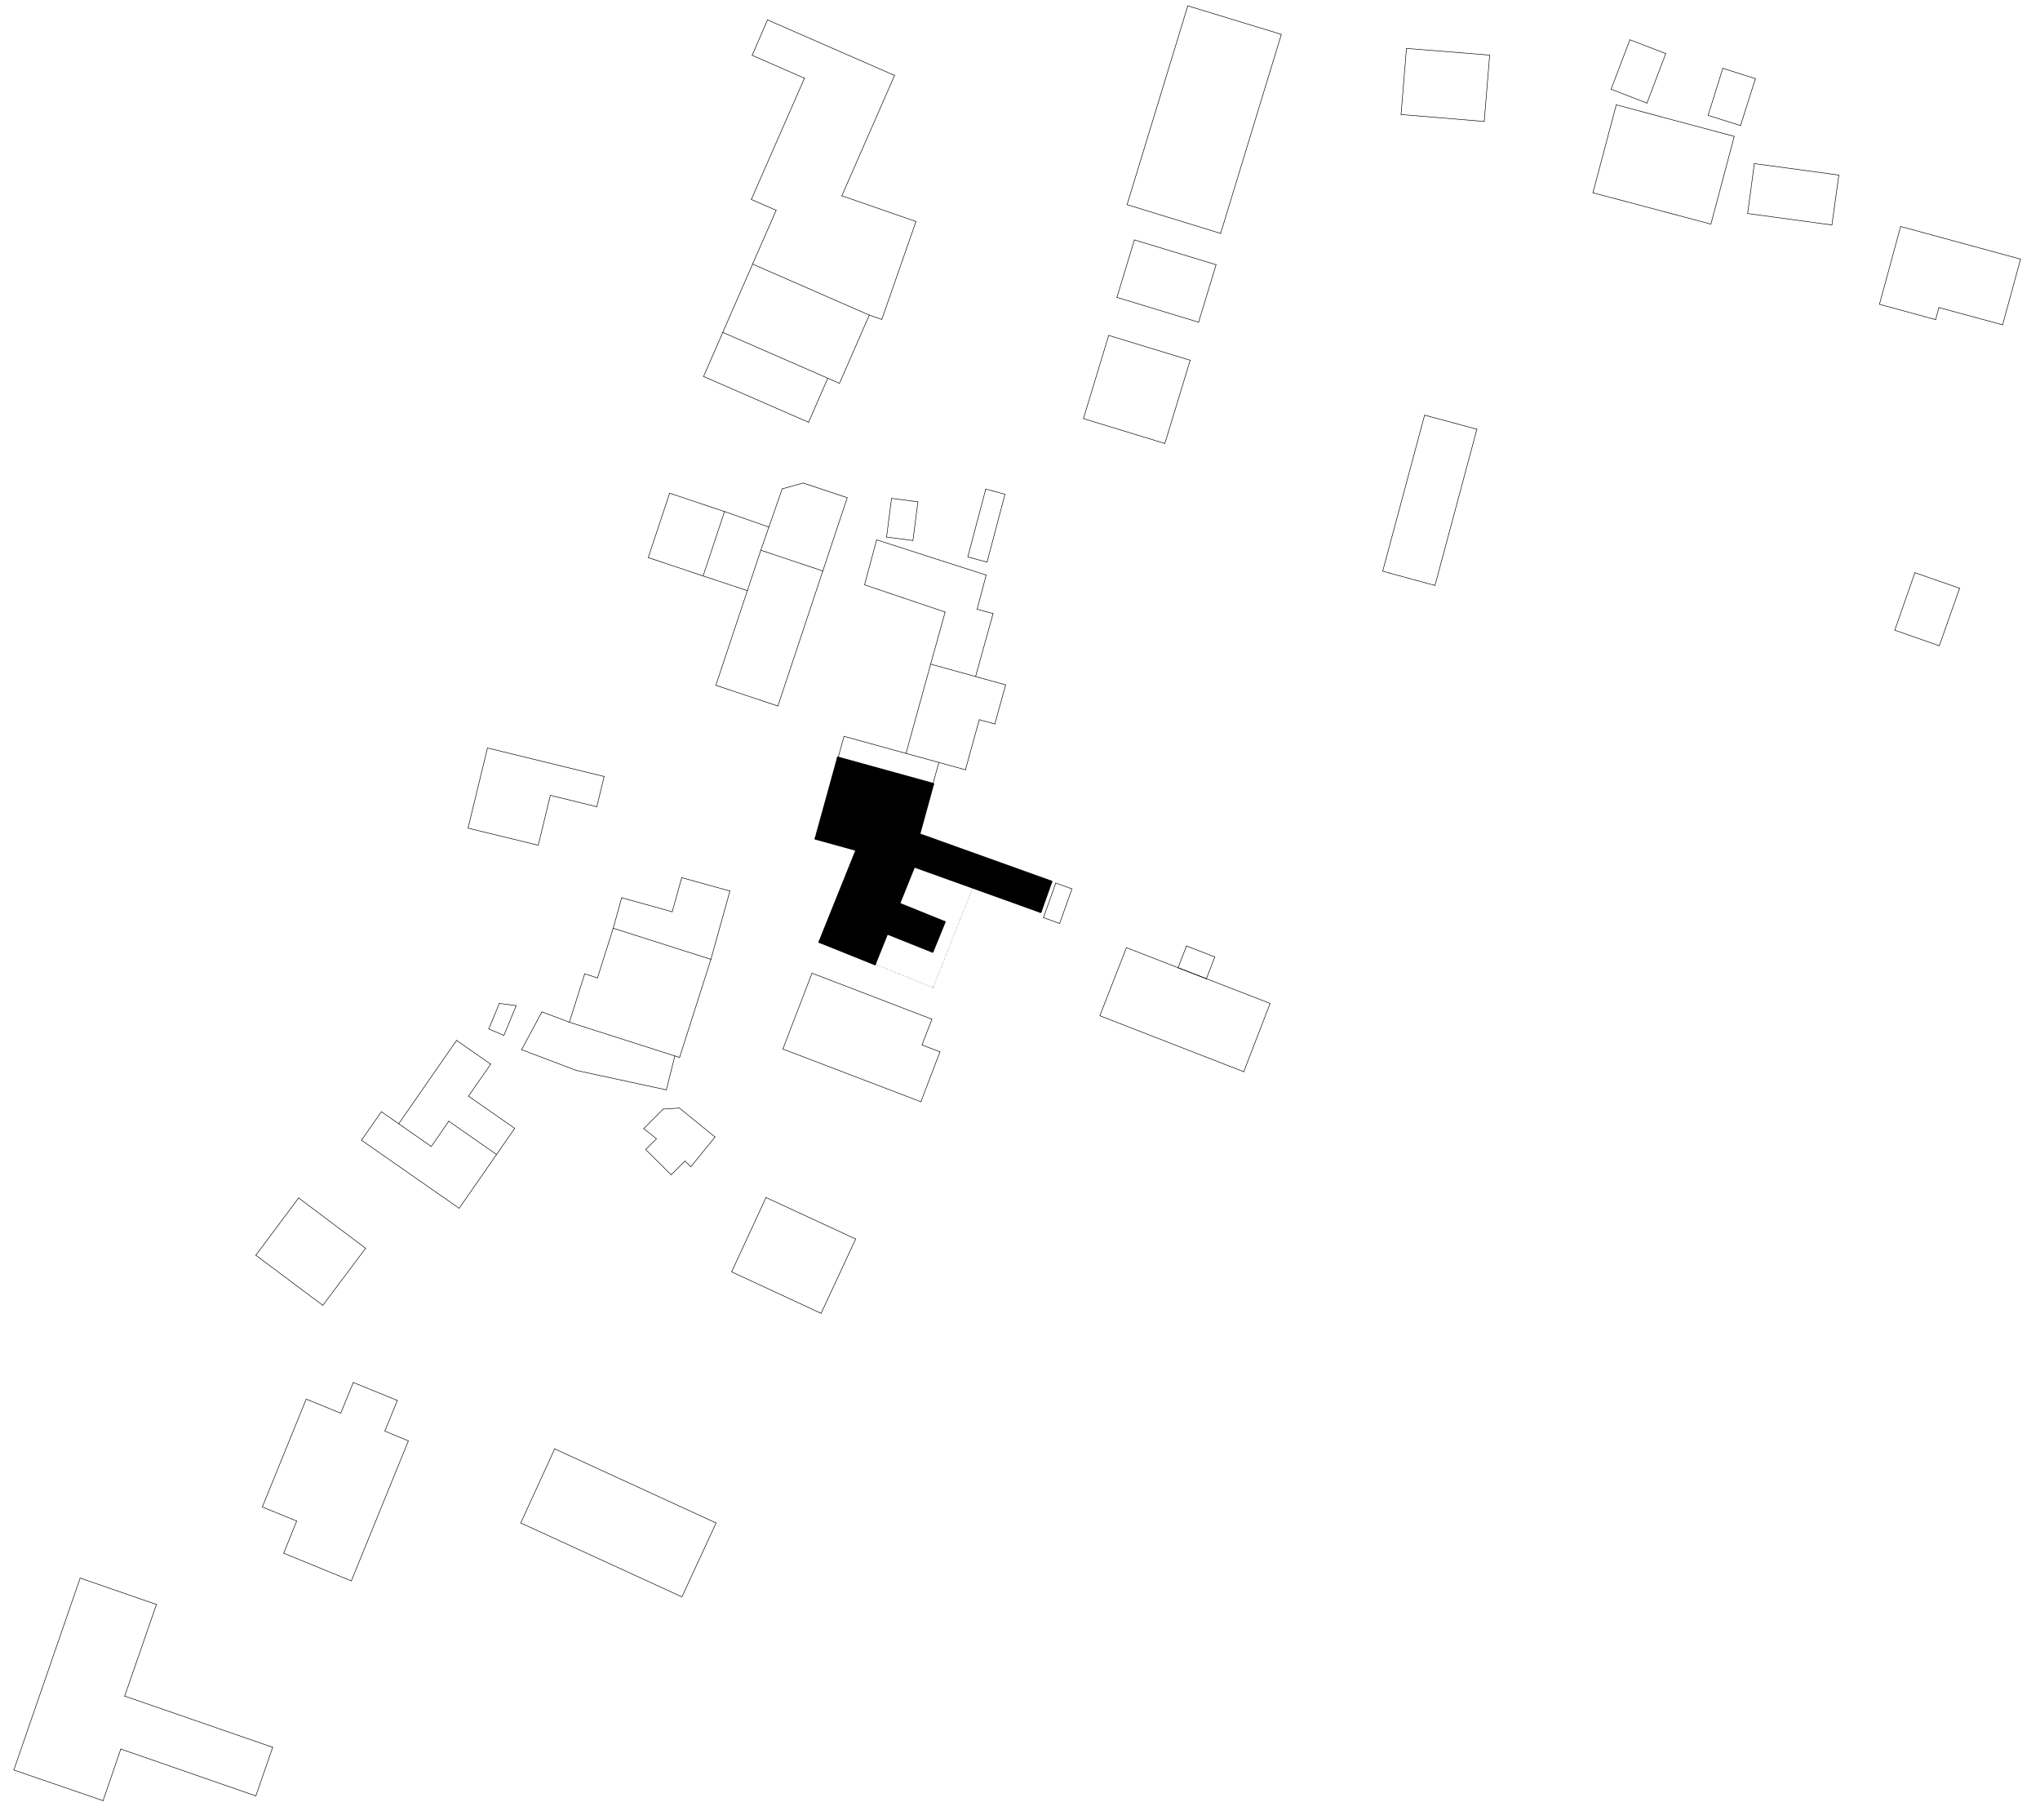
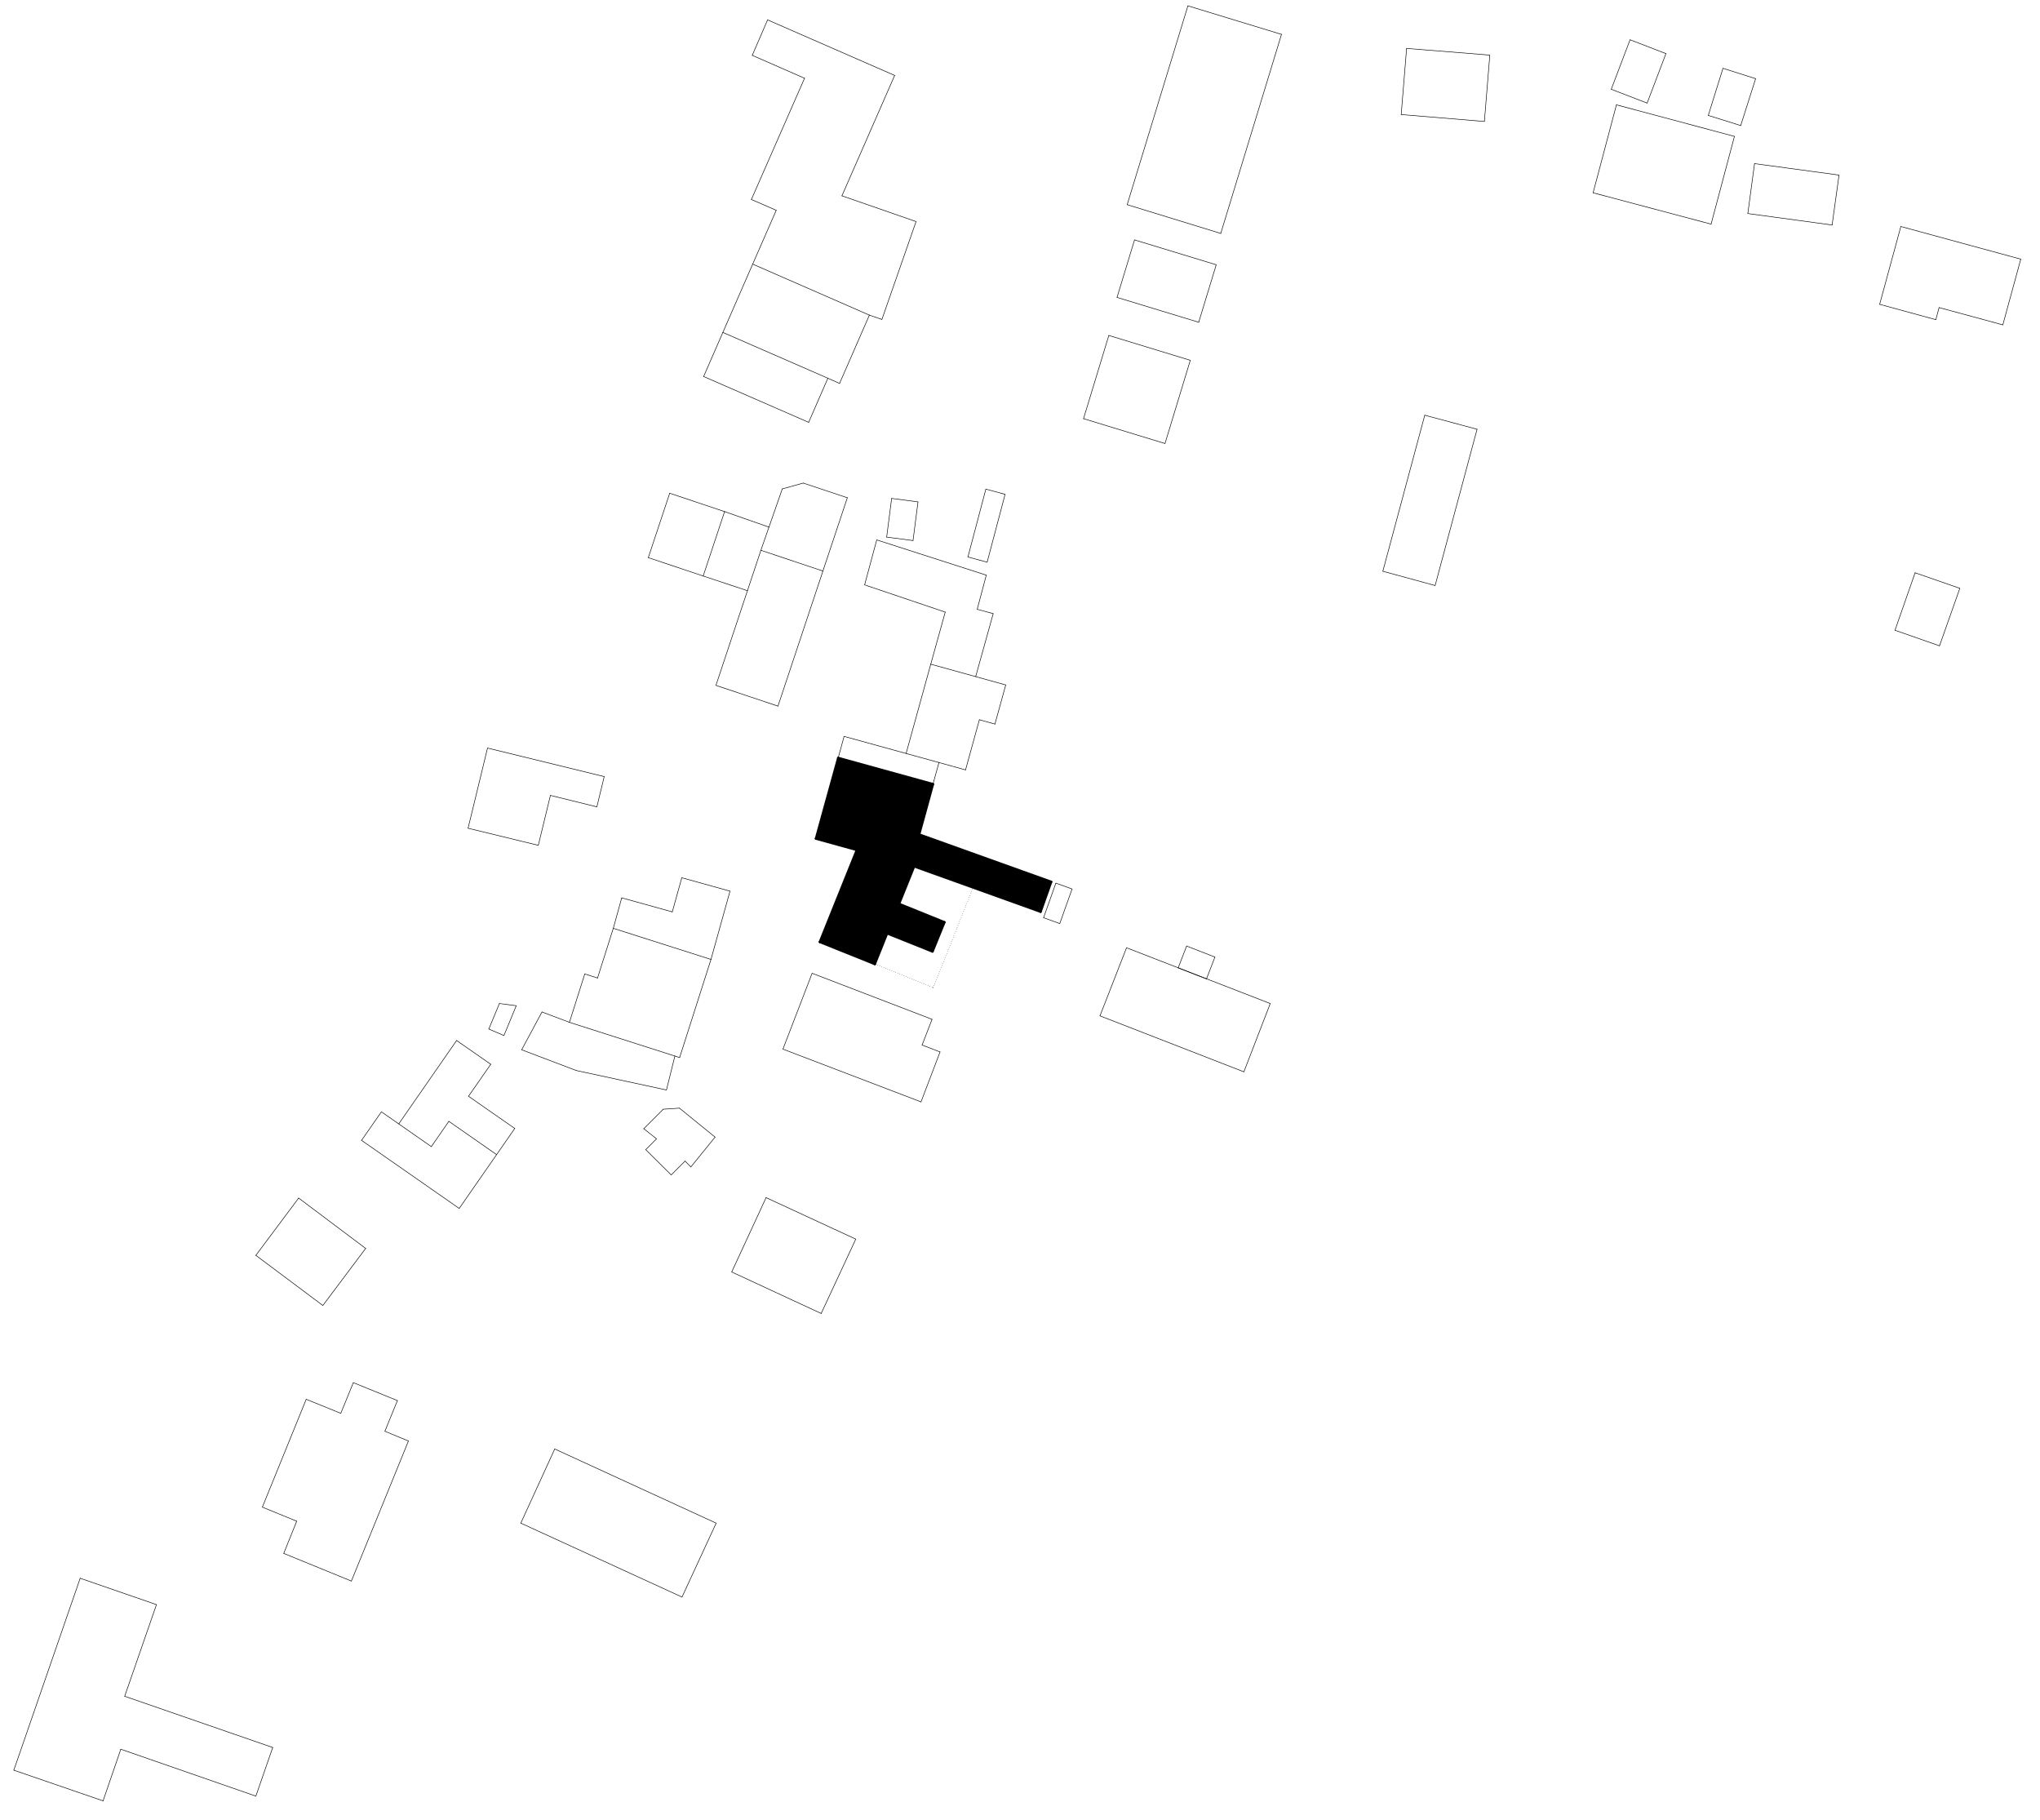
- <svg xmlns="http://www.w3.org/2000/svg" version="1.1" id="Layer_1" x="0px" y="0px" viewBox="0 0 944.1 841.9" style="enable-background:new 0 0 944.1 841.9;" xml:space="preserve">
+ <svg xmlns="http://www.w3.org/2000/svg" viewBox="0 0 944 842">
  <style type="text/css">
	.st0{fill:none;stroke:#000000;stroke-width:1.13;stroke-linecap:round;stroke-linejoin:round;}
	.st1{fill-rule:evenodd;clip-rule:evenodd;}
	.st2{fill:none;stroke:#000000;stroke-width:0.25;stroke-linecap:round;stroke-linejoin:round;}
</style>
  <g>
    <line class="st0" x1="387.9" y1="350.7" x2="377.6" y2="388" />
    <line class="st0" x1="377.6" y1="388" x2="421.4" y2="400.1" />
    <line class="st0" x1="421.4" y1="400.1" x2="425.3" y2="386.1" />
    <line class="st0" x1="425.3" y1="386.1" x2="431.7" y2="362.8" />
    <line class="st0" x1="431.7" y1="362.8" x2="387.9" y2="350.7" />
    <line class="st0" x1="423" y1="400.8" x2="481.5" y2="421.8" />
    <line class="st0" x1="481.5" y1="421.8" x2="486.4" y2="408" />
    <line class="st0" x1="486.4" y1="408" x2="425.3" y2="386.1" />
    <line class="st0" x1="425.3" y1="386.1" x2="421.4" y2="400.1" />
    <line class="st0" x1="421.4" y1="400.1" x2="423" y2="400.8" />
    <g>
-       <polyline class="st1" points="387.9,350.7 431.7,362.8 425.3,386.1 421.4,400.1 377.6,388 387.9,350.7   " />
-       <polyline class="st1" points="423,400.8 421.4,400.1 425.3,386.1 486.4,408 481.5,421.8 423,400.8   " />
-       <polyline class="st1" points="423,400.8 416,418.2 437,426.7 431.5,440.2 410.5,431.8 404.8,446 379.4,435.8 396.5,393.3     421.4,400.1 423,400.8   " />
+       <polyline class="st1" points="387.9,350.7 431.7,362.8 425.3,386.1 421.4,400.1 377.6,388 387.9,350.7" />
+       <polyline class="st1" points="423,400.8 421.4,400.1 425.3,386.1 486.4,408 481.5,421.8 423,400.8" />
+       <polyline class="st1" points="423,400.8 416,418.2 437,426.7 431.5,440.2 410.5,431.8 404.8,446 379.4,435.8 396.5,393.3     421.4,400.1 423,400.8" />
    </g>
    <line class="st0" x1="423" y1="400.8" x2="421.4" y2="400.1" />
    <line class="st0" x1="421.4" y1="400.1" x2="396.5" y2="393.3" />
    <line class="st0" x1="396.5" y1="393.3" x2="379.4" y2="435.8" />
    <line class="st0" x1="379.4" y1="435.8" x2="404.8" y2="446" />
    <line class="st0" x1="404.8" y1="446" x2="410.5" y2="431.8" />
    <line class="st0" x1="410.5" y1="431.8" x2="431.5" y2="440.2" />
    <line class="st0" x1="431.5" y1="440.2" x2="437" y2="426.7" />
    <line class="st0" x1="437" y1="426.7" x2="416" y2="418.2" />
    <line class="st0" x1="416" y1="418.2" x2="423" y2="400.8" />
    <line class="st2" x1="390.6" y1="340.7" x2="434.5" y2="352.8" />
    <line class="st2" x1="434.5" y1="352.8" x2="421.4" y2="400.1" />
    <line class="st2" x1="421.4" y1="400.1" x2="377.6" y2="388" />
    <line class="st2" x1="377.6" y1="388" x2="390.6" y2="340.7" />
    <line class="st2" x1="396.5" y1="393.3" x2="379.4" y2="435.8" />
    <line class="st2" x1="379.4" y1="435.8" x2="404.8" y2="446" />
    <line class="st2" x1="404.8" y1="446" x2="410.5" y2="431.8" />
    <line class="st2" x1="410.5" y1="431.8" x2="431.5" y2="440.2" />
    <line class="st2" x1="431.5" y1="440.2" x2="437" y2="426.7" />
    <line class="st2" x1="437" y1="426.7" x2="416" y2="418.2" />
    <line class="st2" x1="416" y1="418.2" x2="423" y2="400.8" />
    <line class="st2" x1="423" y1="400.8" x2="421.4" y2="400.1" />
    <line class="st2" x1="425.3" y1="386.1" x2="486.4" y2="408" />
    <line class="st2" x1="486.4" y1="408" x2="481.5" y2="421.8" />
    <line class="st2" x1="481.5" y1="421.8" x2="423" y2="400.8" />
    <line class="st2" x1="521.3" y1="438.5" x2="509" y2="470" />
    <line class="st2" x1="509" y1="470" x2="575.6" y2="495.9" />
    <line class="st2" x1="575.6" y1="495.9" x2="587.8" y2="464.3" />
    <line class="st2" x1="587.8" y1="464.3" x2="521.3" y2="438.5" />
    <line class="st2" x1="545.2" y1="447.8" x2="558.3" y2="452.9" />
    <line class="st2" x1="558.3" y1="452.9" x2="562.2" y2="442.8" />
    <line class="st2" x1="562.2" y1="442.8" x2="549.1" y2="437.7" />
    <line class="st2" x1="549.1" y1="437.7" x2="545.2" y2="447.8" />
    <line class="st2" x1="488.6" y1="408.6" x2="482.9" y2="424.6" />
    <line class="st2" x1="482.9" y1="424.6" x2="490.4" y2="427.3" />
    <line class="st2" x1="490.4" y1="427.3" x2="496.1" y2="411.3" />
    <line class="st2" x1="496.1" y1="411.3" x2="488.6" y2="408.6" />
    <line class="st2" x1="354.5" y1="554.1" x2="338.6" y2="588.5" />
    <line class="st2" x1="338.6" y1="588.5" x2="380" y2="607.7" />
    <line class="st2" x1="380" y1="607.7" x2="396" y2="573.3" />
    <line class="st2" x1="396" y1="573.3" x2="354.5" y2="554.1" />
    <line class="st2" x1="118.4" y1="580.8" x2="138.2" y2="554.3" />
    <line class="st2" x1="138.2" y1="554.3" x2="169.2" y2="577.6" />
    <line class="st2" x1="169.2" y1="577.6" x2="149.4" y2="604" />
    <line class="st2" x1="149.4" y1="604" x2="118.4" y2="580.8" />
    <line class="st2" x1="375.8" y1="450.3" x2="431.3" y2="471.6" />
    <line class="st2" x1="431.3" y1="471.6" x2="426.7" y2="483.5" />
    <line class="st2" x1="426.7" y1="483.5" x2="435" y2="486.7" />
    <line class="st2" x1="435" y1="486.7" x2="426.2" y2="509.8" />
    <line class="st2" x1="426.2" y1="509.8" x2="362.3" y2="485.4" />
    <line class="st2" x1="362.3" y1="485.4" x2="375.8" y2="450.3" />
    <line class="st2" x1="419.3" y1="348.6" x2="430.7" y2="307.3" />
    <line class="st2" x1="430.7" y1="307.3" x2="465.4" y2="316.9" />
    <line class="st2" x1="465.4" y1="316.9" x2="460.4" y2="335" />
    <line class="st2" x1="460.4" y1="335" x2="453.2" y2="333" />
    <line class="st2" x1="453.2" y1="333" x2="446.8" y2="356.2" />
    <line class="st2" x1="446.8" y1="356.2" x2="434.5" y2="352.8" />
    <line class="st2" x1="430.7" y1="307.3" x2="437.4" y2="283.2" />
    <line class="st2" x1="437.4" y1="283.2" x2="400.1" y2="270.6" />
    <line class="st2" x1="400.1" y1="270.6" x2="405.7" y2="249.8" />
    <line class="st2" x1="405.7" y1="249.8" x2="456.4" y2="266.1" />
    <line class="st2" x1="456.4" y1="266.1" x2="452.2" y2="281.9" />
    <line class="st2" x1="452.2" y1="281.9" x2="459.6" y2="283.9" />
    <line class="st2" x1="459.6" y1="283.9" x2="451.5" y2="313" />
    <line class="st2" x1="412.6" y1="230.6" x2="424.8" y2="232.2" />
    <line class="st2" x1="424.8" y1="232.2" x2="422.5" y2="250.1" />
    <line class="st2" x1="422.5" y1="250.1" x2="410.3" y2="248.5" />
    <line class="st2" x1="410.3" y1="248.5" x2="412.6" y2="230.6" />
    <line class="st2" x1="456.2" y1="226.3" x2="447.9" y2="257.7" />
    <line class="st2" x1="447.9" y1="257.7" x2="456.8" y2="260.1" />
    <line class="st2" x1="456.8" y1="260.1" x2="465.1" y2="228.7" />
    <line class="st2" x1="465.1" y1="228.7" x2="456.2" y2="226.3" />
    <line class="st2" x1="331.3" y1="317.1" x2="360" y2="326.7" />
    <line class="st2" x1="360" y1="326.7" x2="380.8" y2="264.2" />
    <line class="st2" x1="380.8" y1="264.2" x2="352.1" y2="254.6" />
    <line class="st2" x1="352.1" y1="254.6" x2="331.3" y2="317.1" />
    <line class="st2" x1="380.8" y1="264.2" x2="392.1" y2="230.3" />
    <line class="st2" x1="392.1" y1="230.3" x2="371.7" y2="223.5" />
    <line class="st2" x1="371.7" y1="223.5" x2="362" y2="226.2" />
    <line class="st2" x1="362" y1="226.2" x2="352.1" y2="254.6" />
    <line class="st2" x1="345.9" y1="273.3" x2="325.4" y2="266.5" />
    <line class="st2" x1="325.4" y1="266.5" x2="335.3" y2="236.7" />
    <line class="st2" x1="335.3" y1="236.7" x2="355.9" y2="243.9" />
    <line class="st2" x1="325.4" y1="266.5" x2="300" y2="258" />
    <line class="st2" x1="300" y1="258" x2="309.9" y2="228.2" />
    <line class="st2" x1="309.9" y1="228.2" x2="335.3" y2="236.7" />
    <line class="st2" x1="337.8" y1="412.3" x2="315.5" y2="406.1" />
    <line class="st2" x1="315.5" y1="406.1" x2="311.1" y2="421.9" />
    <line class="st2" x1="311.1" y1="421.9" x2="287.7" y2="415.4" />
    <line class="st2" x1="287.7" y1="415.4" x2="283.8" y2="429.5" />
    <line class="st2" x1="283.8" y1="429.5" x2="329" y2="443.9" />
    <line class="st2" x1="329" y1="443.9" x2="337.8" y2="412.3" />
    <line class="st2" x1="329" y1="443.9" x2="314.5" y2="489.3" />
    <line class="st2" x1="314.5" y1="489.3" x2="263.5" y2="473" />
    <line class="st2" x1="263.5" y1="473" x2="270.6" y2="450.6" />
    <line class="st2" x1="270.6" y1="450.6" x2="276.5" y2="452.5" />
    <line class="st2" x1="276.5" y1="452.5" x2="283.8" y2="429.5" />
    <line class="st2" x1="312.3" y1="488.6" x2="308.4" y2="504.3" />
    <line class="st2" x1="308.4" y1="504.3" x2="266.7" y2="495.3" />
    <line class="st2" x1="266.7" y1="495.3" x2="241.4" y2="485.7" />
    <line class="st2" x1="241.4" y1="485.7" x2="250.8" y2="468.2" />
    <line class="st2" x1="250.8" y1="468.2" x2="263.5" y2="473" />
    <line class="st2" x1="231.1" y1="464.3" x2="226.2" y2="476.1" />
    <line class="st2" x1="226.2" y1="476.1" x2="233.2" y2="479.1" />
    <line class="st2" x1="233.2" y1="479.1" x2="238.9" y2="465.3" />
    <line class="st2" x1="238.9" y1="465.3" x2="231.1" y2="464.3" />
    <line class="st2" x1="314.4" y1="512.7" x2="330.9" y2="526.1" />
    <line class="st2" x1="330.9" y1="526.1" x2="319.7" y2="539.9" />
    <line class="st2" x1="319.7" y1="539.9" x2="317" y2="537.2" />
    <line class="st2" x1="317" y1="537.2" x2="310.6" y2="543.6" />
    <line class="st2" x1="310.6" y1="543.6" x2="298.8" y2="531.9" />
    <line class="st2" x1="298.8" y1="531.9" x2="303.8" y2="526.9" />
    <line class="st2" x1="303.8" y1="526.9" x2="297.9" y2="522.2" />
    <line class="st2" x1="297.9" y1="522.2" x2="306.9" y2="513.2" />
    <line class="st2" x1="306.9" y1="513.2" x2="314.4" y2="512.7" />
    <line class="st2" x1="167.3" y1="527.6" x2="212.5" y2="559.1" />
    <line class="st2" x1="212.5" y1="559.1" x2="229.8" y2="534.2" />
    <line class="st2" x1="229.8" y1="534.2" x2="207.7" y2="518.8" />
    <line class="st2" x1="207.7" y1="518.8" x2="199.6" y2="530.5" />
    <line class="st2" x1="199.6" y1="530.5" x2="176.5" y2="514.4" />
    <line class="st2" x1="176.5" y1="514.4" x2="167.3" y2="527.6" />
    <line class="st2" x1="184.5" y1="520" x2="211.3" y2="481.4" />
    <line class="st2" x1="211.3" y1="481.4" x2="227.1" y2="492.4" />
    <line class="st2" x1="227.1" y1="492.4" x2="216.8" y2="507.2" />
    <line class="st2" x1="216.8" y1="507.2" x2="238.2" y2="522.1" />
    <line class="st2" x1="238.2" y1="522.1" x2="229.8" y2="534.2" />
    <line class="st2" x1="501.4" y1="193.7" x2="539.1" y2="205.2" />
    <line class="st2" x1="539.1" y1="205.2" x2="550.8" y2="166.7" />
    <line class="st2" x1="550.8" y1="166.7" x2="513.1" y2="155.2" />
    <line class="st2" x1="513.1" y1="155.2" x2="501.4" y2="193.7" />
    <line class="st2" x1="516.9" y1="137.6" x2="554.7" y2="149.1" />
    <line class="st2" x1="554.7" y1="149.1" x2="562.8" y2="122.5" />
    <line class="st2" x1="562.8" y1="122.5" x2="525" y2="111" />
    <line class="st2" x1="525" y1="111" x2="516.9" y2="137.6" />
    <line class="st2" x1="383.1" y1="175" x2="374.2" y2="195.4" />
    <line class="st2" x1="374.2" y1="195.4" x2="325.6" y2="174.2" />
    <line class="st2" x1="325.6" y1="174.2" x2="334.5" y2="153.8" />
    <line class="st2" x1="334.5" y1="153.8" x2="383.1" y2="175" />
    <line class="st2" x1="383.1" y1="175" x2="388.5" y2="177.4" />
    <line class="st2" x1="388.5" y1="177.4" x2="402.3" y2="145.8" />
    <line class="st2" x1="402.3" y1="145.8" x2="348.3" y2="122.2" />
    <line class="st2" x1="348.3" y1="122.2" x2="334.5" y2="153.8" />
    <line class="st2" x1="404.8" y1="446" x2="404.8" y2="446" />
    <line class="st2" x1="405.3" y1="446.2" x2="405.3" y2="446.2" />
    <line class="st2" x1="406.2" y1="446.6" x2="406.2" y2="446.6" />
    <line class="st2" x1="407.1" y1="447" x2="407.1" y2="447" />
    <line class="st2" x1="408.1" y1="447.4" x2="408.1" y2="447.4" />
    <line class="st2" x1="409" y1="447.7" x2="409" y2="447.7" />
    <line class="st2" x1="409.9" y1="448.1" x2="409.9" y2="448.1" />
    <line class="st2" x1="410.8" y1="448.5" x2="410.8" y2="448.5" />
    <line class="st2" x1="411.8" y1="448.9" x2="411.8" y2="448.9" />
    <line class="st2" x1="412.7" y1="449.2" x2="412.7" y2="449.2" />
    <line class="st2" x1="413.6" y1="449.6" x2="413.6" y2="449.6" />
    <line class="st2" x1="414.5" y1="450" x2="414.5" y2="450" />
    <line class="st2" x1="415.5" y1="450.4" x2="415.5" y2="450.4" />
    <line class="st2" x1="416.4" y1="450.7" x2="416.4" y2="450.7" />
    <line class="st2" x1="417.3" y1="451.1" x2="417.3" y2="451.1" />
    <line class="st2" x1="418.3" y1="451.5" x2="418.3" y2="451.5" />
    <line class="st2" x1="419.2" y1="451.9" x2="419.2" y2="451.9" />
    <line class="st2" x1="420.1" y1="452.2" x2="420.1" y2="452.2" />
    <line class="st2" x1="421" y1="452.6" x2="421" y2="452.6" />
    <line class="st2" x1="422" y1="453" x2="422" y2="453" />
    <line class="st2" x1="422.9" y1="453.3" x2="422.9" y2="453.3" />
    <line class="st2" x1="423.8" y1="453.7" x2="423.8" y2="453.7" />
    <line class="st2" x1="424.8" y1="454.1" x2="424.8" y2="454.1" />
    <line class="st2" x1="425.7" y1="454.5" x2="425.7" y2="454.5" />
    <line class="st2" x1="426.6" y1="454.8" x2="426.6" y2="454.8" />
    <line class="st2" x1="427.5" y1="455.2" x2="427.5" y2="455.2" />
    <line class="st2" x1="428.5" y1="455.6" x2="428.5" y2="455.6" />
    <line class="st2" x1="429.4" y1="456" x2="429.4" y2="456" />
    <line class="st2" x1="430.3" y1="456.3" x2="430.3" y2="456.3" />
    <line class="st2" x1="431.3" y1="456.7" x2="431.3" y2="456.7" />
    <line class="st2" x1="431.8" y1="456.9" x2="431.8" y2="456.9" />
    <line class="st2" x1="431.8" y1="456.9" x2="431.8" y2="456.9" />
    <line class="st2" x1="432.1" y1="456" x2="432.1" y2="456" />
    <line class="st2" x1="432.5" y1="455.1" x2="432.5" y2="455.1" />
    <line class="st2" x1="432.9" y1="454.2" x2="432.9" y2="454.2" />
    <line class="st2" x1="433.2" y1="453.2" x2="433.2" y2="453.2" />
    <line class="st2" x1="433.6" y1="452.3" x2="433.6" y2="452.3" />
    <line class="st2" x1="434" y1="451.4" x2="434" y2="451.4" />
    <line class="st2" x1="434.4" y1="450.5" x2="434.4" y2="450.5" />
    <line class="st2" x1="434.7" y1="449.5" x2="434.7" y2="449.5" />
    <line class="st2" x1="435.1" y1="448.6" x2="435.1" y2="448.6" />
    <line class="st2" x1="435.5" y1="447.7" x2="435.5" y2="447.7" />
    <line class="st2" x1="435.9" y1="446.7" x2="435.9" y2="446.7" />
    <line class="st2" x1="436.2" y1="445.8" x2="436.2" y2="445.8" />
    <line class="st2" x1="436.6" y1="444.9" x2="436.6" y2="444.9" />
    <line class="st2" x1="437" y1="444" x2="437" y2="444" />
    <line class="st2" x1="437.3" y1="443" x2="437.3" y2="443" />
    <line class="st2" x1="437.7" y1="442.1" x2="437.7" y2="442.1" />
    <line class="st2" x1="438.1" y1="441.2" x2="438.1" y2="441.2" />
    <line class="st2" x1="438.5" y1="440.2" x2="438.5" y2="440.2" />
    <line class="st2" x1="438.8" y1="439.3" x2="438.8" y2="439.3" />
    <line class="st2" x1="439.2" y1="438.4" x2="439.2" y2="438.4" />
    <line class="st2" x1="439.6" y1="437.5" x2="439.6" y2="437.5" />
    <line class="st2" x1="440" y1="436.5" x2="440" y2="436.5" />
    <line class="st2" x1="440.3" y1="435.6" x2="440.3" y2="435.6" />
    <line class="st2" x1="440.7" y1="434.7" x2="440.7" y2="434.7" />
    <line class="st2" x1="441.1" y1="433.8" x2="441.1" y2="433.8" />
    <line class="st2" x1="441.4" y1="432.8" x2="441.4" y2="432.8" />
    <line class="st2" x1="441.8" y1="431.9" x2="441.8" y2="431.9" />
    <line class="st2" x1="442.2" y1="431" x2="442.2" y2="431" />
    <line class="st2" x1="442.6" y1="430" x2="442.6" y2="430" />
    <line class="st2" x1="442.9" y1="429.1" x2="442.9" y2="429.1" />
    <line class="st2" x1="443.3" y1="428.2" x2="443.3" y2="428.2" />
    <line class="st2" x1="443.7" y1="427.2" x2="443.7" y2="427.2" />
    <line class="st2" x1="444" y1="426.3" x2="444" y2="426.3" />
    <line class="st2" x1="444.4" y1="425.4" x2="444.4" y2="425.4" />
    <line class="st2" x1="444.8" y1="424.5" x2="444.8" y2="424.5" />
    <line class="st2" x1="445.2" y1="423.5" x2="445.2" y2="423.5" />
    <line class="st2" x1="445.5" y1="422.6" x2="445.5" y2="422.6" />
    <line class="st2" x1="445.9" y1="421.7" x2="445.9" y2="421.7" />
    <line class="st2" x1="446.3" y1="420.8" x2="446.3" y2="420.8" />
    <line class="st2" x1="446.7" y1="419.8" x2="446.7" y2="419.8" />
    <line class="st2" x1="447" y1="418.9" x2="447" y2="418.9" />
    <line class="st2" x1="447.4" y1="418" x2="447.4" y2="418" />
    <line class="st2" x1="447.8" y1="417" x2="447.8" y2="417" />
    <line class="st2" x1="448.2" y1="416.1" x2="448.2" y2="416.1" />
    <line class="st2" x1="448.5" y1="415.2" x2="448.5" y2="415.2" />
    <line class="st2" x1="448.9" y1="414.3" x2="448.9" y2="414.3" />
    <line class="st2" x1="449.3" y1="413.3" x2="449.3" y2="413.3" />
    <line class="st2" x1="449.6" y1="412.4" x2="449.6" y2="412.4" />
    <line class="st2" x1="450" y1="411.5" x2="450" y2="411.5" />
    <line class="st2" x1="450.4" y1="410.6" x2="450.4" y2="410.6" />
    <line class="st2" x1="241" y1="704.7" x2="315.6" y2="738.9" />
    <line class="st2" x1="315.6" y1="738.9" x2="331.4" y2="704.7" />
    <line class="st2" x1="331.4" y1="704.7" x2="256.7" y2="670.4" />
    <line class="st2" x1="256.7" y1="670.4" x2="241" y2="704.7" />
    <line class="st2" x1="216.6" y1="383.2" x2="225.6" y2="346.1" />
    <line class="st2" x1="225.6" y1="346.1" x2="279.6" y2="359.3" />
    <line class="st2" x1="279.6" y1="359.3" x2="276.2" y2="373.3" />
    <line class="st2" x1="276.2" y1="373.3" x2="254.7" y2="368" />
    <line class="st2" x1="254.7" y1="368" x2="249.1" y2="391.1" />
    <line class="st2" x1="249.1" y1="391.1" x2="216.6" y2="383.2" />
    <line class="st2" x1="348.3" y1="122.2" x2="359.2" y2="97.3" />
    <line class="st2" x1="359.2" y1="97.3" x2="347.7" y2="92.3" />
    <line class="st2" x1="347.7" y1="92.3" x2="372.3" y2="36.2" />
    <line class="st2" x1="372.3" y1="36.2" x2="348.1" y2="25.6" />
    <line class="st2" x1="348.1" y1="25.6" x2="355.2" y2="9.2" />
    <line class="st2" x1="355.2" y1="9.2" x2="414" y2="34.9" />
    <line class="st2" x1="414" y1="34.9" x2="389.6" y2="90.6" />
    <line class="st2" x1="389.6" y1="90.6" x2="423.9" y2="102.5" />
    <line class="st2" x1="423.9" y1="102.5" x2="408.1" y2="147.8" />
    <line class="st2" x1="408.1" y1="147.8" x2="402.3" y2="145.8" />
    <line class="st2" x1="549.7" y1="2.7" x2="521.6" y2="94.7" />
    <line class="st2" x1="521.6" y1="94.7" x2="564.9" y2="108" />
    <line class="st2" x1="564.9" y1="108" x2="593" y2="15.9" />
    <line class="st2" x1="593" y1="15.9" x2="549.7" y2="2.7" />
    <line class="st2" x1="639.9" y1="264.3" x2="659.3" y2="192.1" />
    <line class="st2" x1="659.3" y1="192.1" x2="683.5" y2="198.6" />
    <line class="st2" x1="683.5" y1="198.6" x2="664.1" y2="270.9" />
    <line class="st2" x1="664.1" y1="270.9" x2="639.9" y2="264.3" />
    <line class="st2" x1="650.9" y1="22.4" x2="689.4" y2="25.5" />
    <line class="st2" x1="689.4" y1="25.5" x2="686.9" y2="56.2" />
    <line class="st2" x1="686.9" y1="56.2" x2="648.4" y2="53" />
    <line class="st2" x1="648.4" y1="53" x2="650.9" y2="22.4" />
    <line class="st2" x1="748" y1="48.5" x2="802.6" y2="63.1" />
    <line class="st2" x1="802.6" y1="63.1" x2="791.8" y2="103.7" />
    <line class="st2" x1="791.8" y1="103.7" x2="737.2" y2="89.2" />
    <line class="st2" x1="737.2" y1="89.2" x2="748" y2="48.5" />
    <line class="st2" x1="811.9" y1="75.7" x2="851" y2="81" />
    <line class="st2" x1="851" y1="81" x2="847.8" y2="104.1" />
    <line class="st2" x1="847.8" y1="104.1" x2="808.8" y2="98.8" />
    <line class="st2" x1="808.8" y1="98.8" x2="811.9" y2="75.7" />
    <line class="st2" x1="754.3" y1="18.4" x2="770.9" y2="24.8" />
    <line class="st2" x1="770.9" y1="24.8" x2="762.2" y2="47.7" />
    <line class="st2" x1="762.2" y1="47.7" x2="745.6" y2="41.3" />
    <line class="st2" x1="745.6" y1="41.3" x2="754.3" y2="18.4" />
    <line class="st2" x1="797.3" y1="31.6" x2="812.4" y2="36.4" />
    <line class="st2" x1="812.4" y1="36.4" x2="805.5" y2="58.1" />
    <line class="st2" x1="805.5" y1="58.1" x2="790.5" y2="53.4" />
    <line class="st2" x1="790.5" y1="53.4" x2="797.3" y2="31.6" />
    <line class="st2" x1="879.6" y1="104.8" x2="935.1" y2="119.9" />
    <line class="st2" x1="935.1" y1="119.9" x2="926.8" y2="150.3" />
    <line class="st2" x1="926.8" y1="150.3" x2="897.3" y2="142.3" />
    <line class="st2" x1="897.3" y1="142.3" x2="895.8" y2="147.9" />
    <line class="st2" x1="895.8" y1="147.9" x2="869.8" y2="140.8" />
    <line class="st2" x1="869.8" y1="140.8" x2="879.6" y2="104.8" />
    <line class="st2" x1="886.2" y1="265" x2="876.9" y2="291.6" />
    <line class="st2" x1="876.9" y1="291.6" x2="897.5" y2="298.8" />
    <line class="st2" x1="897.5" y1="298.8" x2="906.9" y2="272.2" />
    <line class="st2" x1="906.9" y1="272.2" x2="886.2" y2="265" />
    <line class="st2" x1="141.7" y1="647.4" x2="121.4" y2="697.3" />
    <line class="st2" x1="121.4" y1="697.3" x2="137.3" y2="703.8" />
    <line class="st2" x1="137.3" y1="703.8" x2="131.3" y2="718.7" />
    <line class="st2" x1="131.3" y1="718.7" x2="162.6" y2="731.5" />
    <line class="st2" x1="162.6" y1="731.5" x2="189" y2="666.7" />
    <line class="st2" x1="189" y1="666.7" x2="178.1" y2="662.2" />
    <line class="st2" x1="178.1" y1="662.2" x2="183.9" y2="648" />
    <line class="st2" x1="183.9" y1="648" x2="163.5" y2="639.7" />
    <line class="st2" x1="163.5" y1="639.7" x2="157.7" y2="653.9" />
    <line class="st2" x1="157.7" y1="653.9" x2="141.7" y2="647.4" />
    <line class="st2" x1="37.1" y1="730.2" x2="6.4" y2="819" />
    <line class="st2" x1="6.4" y1="819" x2="47.7" y2="833.2" />
    <line class="st2" x1="47.7" y1="833.2" x2="55.9" y2="809.3" />
    <line class="st2" x1="55.9" y1="809.3" x2="118.4" y2="831" />
    <line class="st2" x1="118.4" y1="831" x2="126.2" y2="808.5" />
    <line class="st2" x1="126.2" y1="808.5" x2="57.7" y2="784.8" />
    <line class="st2" x1="57.7" y1="784.8" x2="72.4" y2="742.4" />
    <line class="st2" x1="72.4" y1="742.4" x2="37.1" y2="730.2" />
  </g>
</svg>
